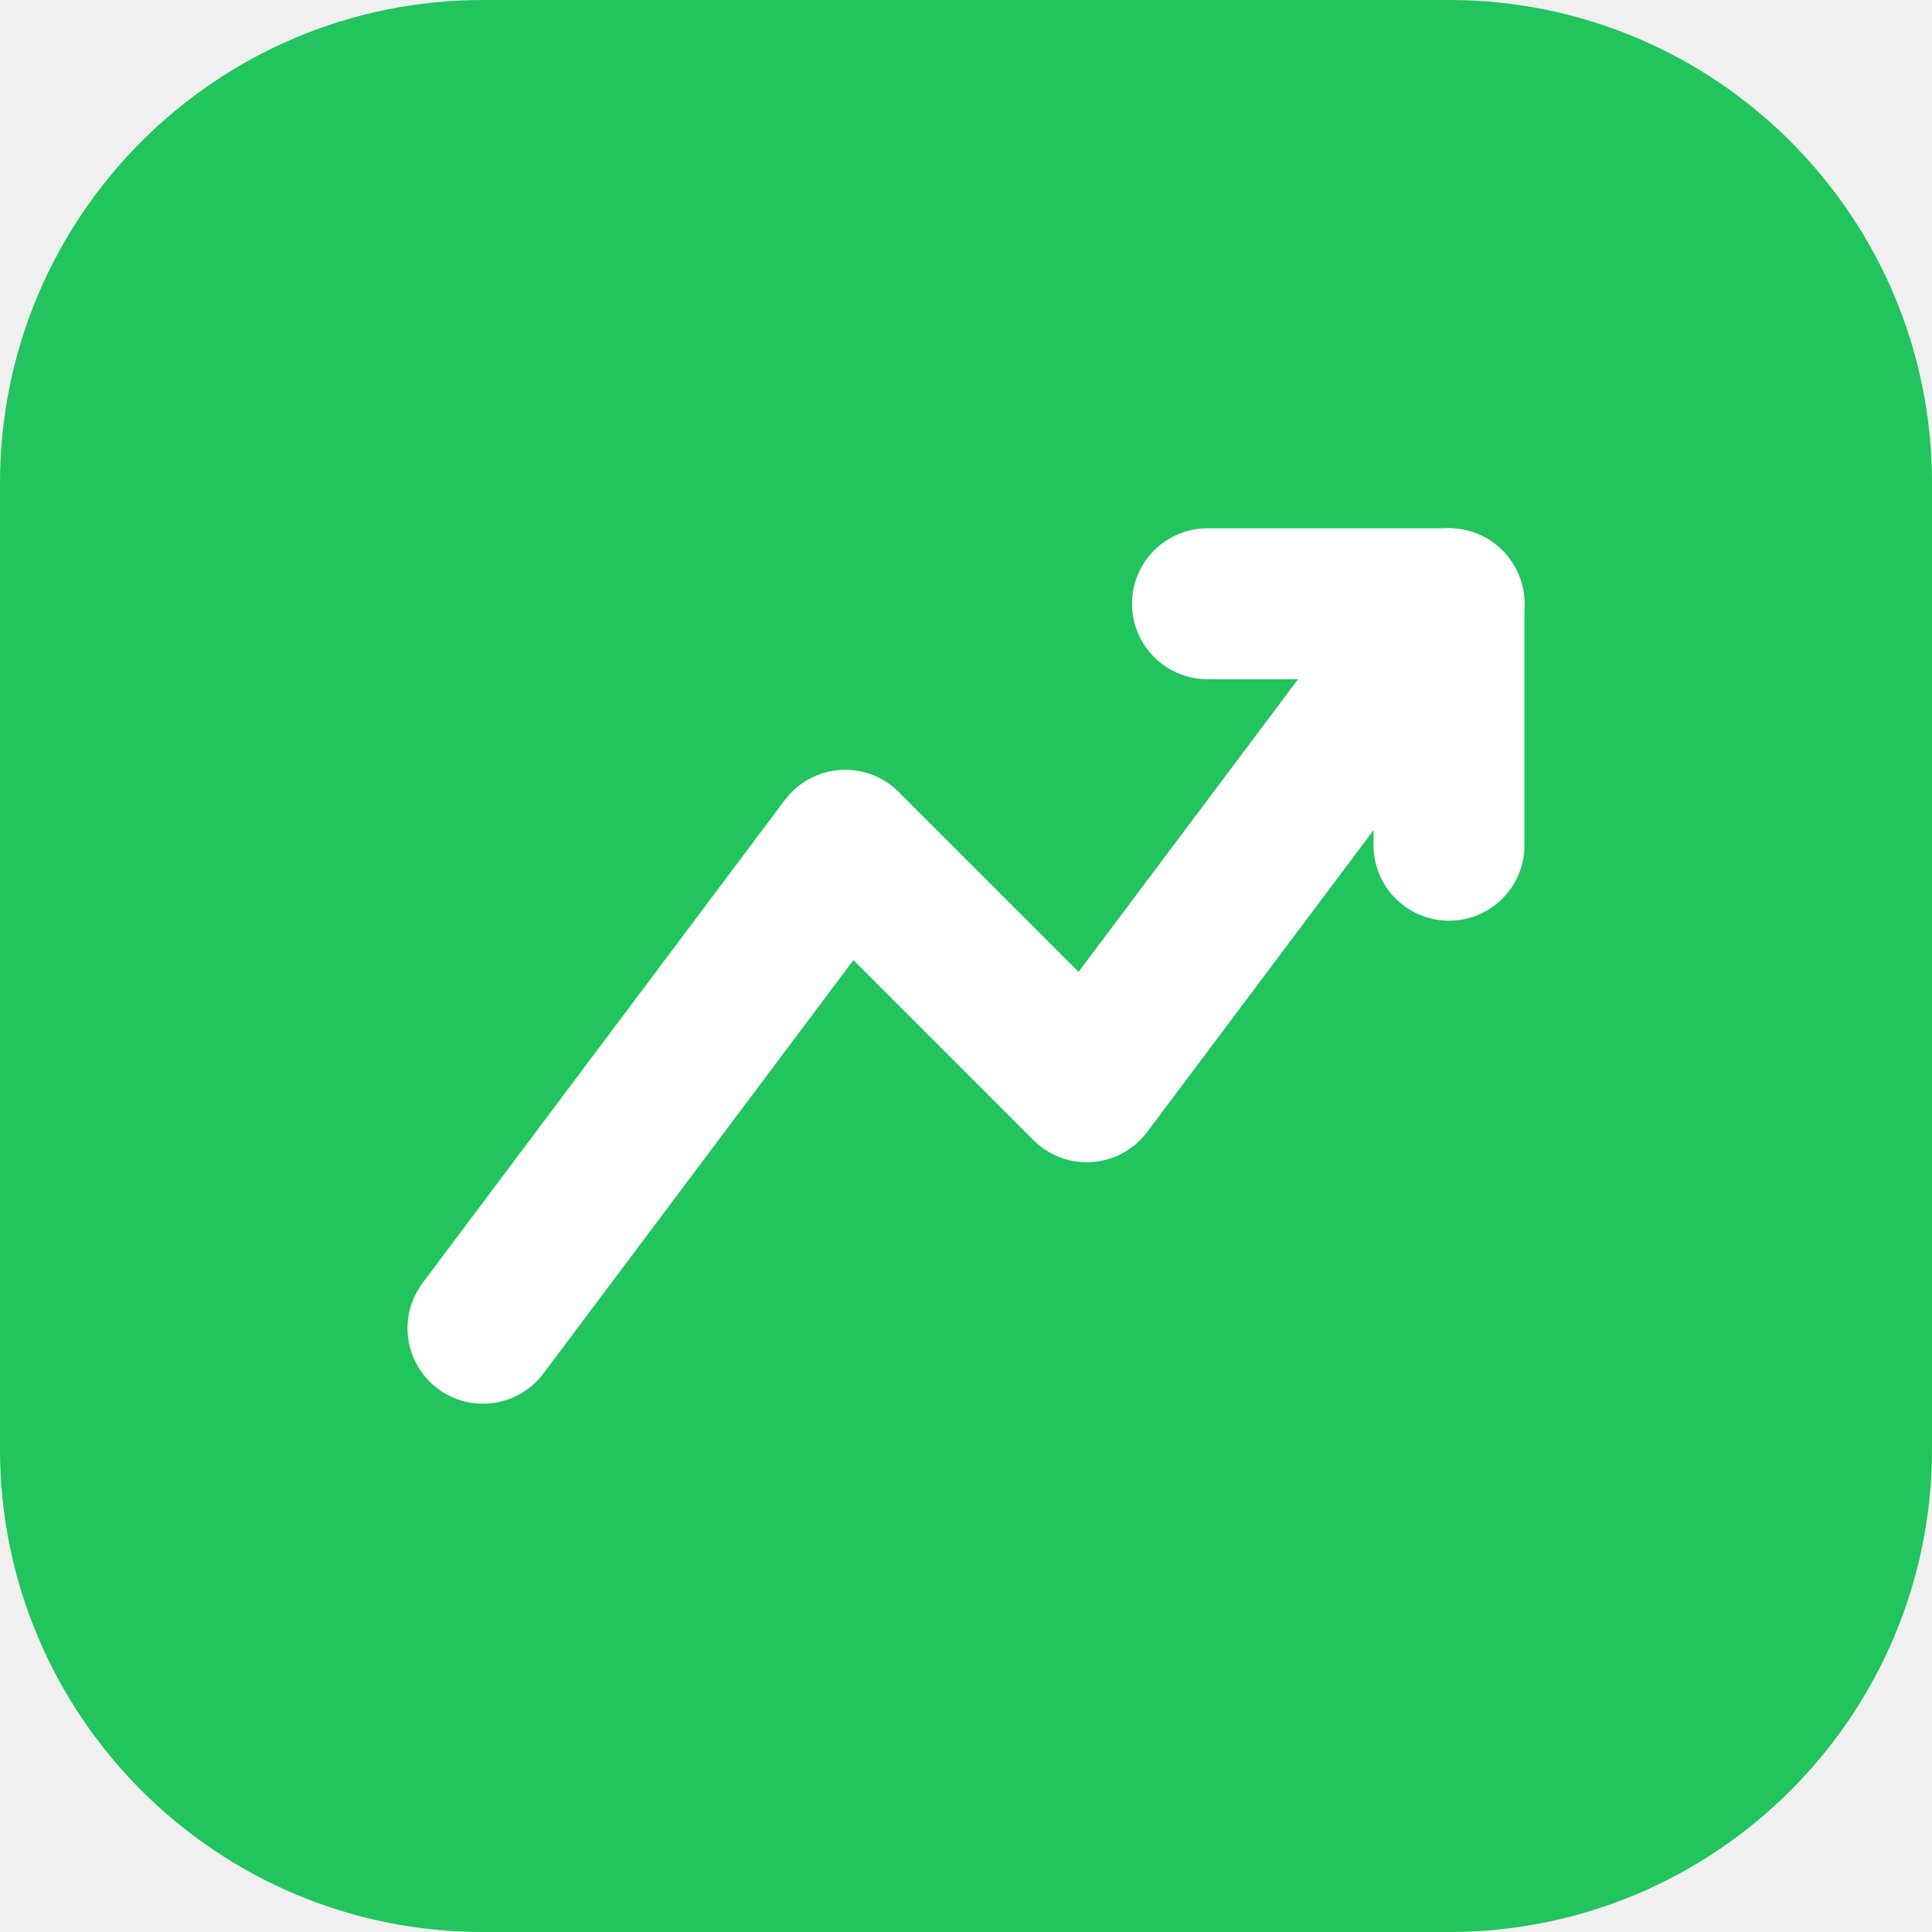
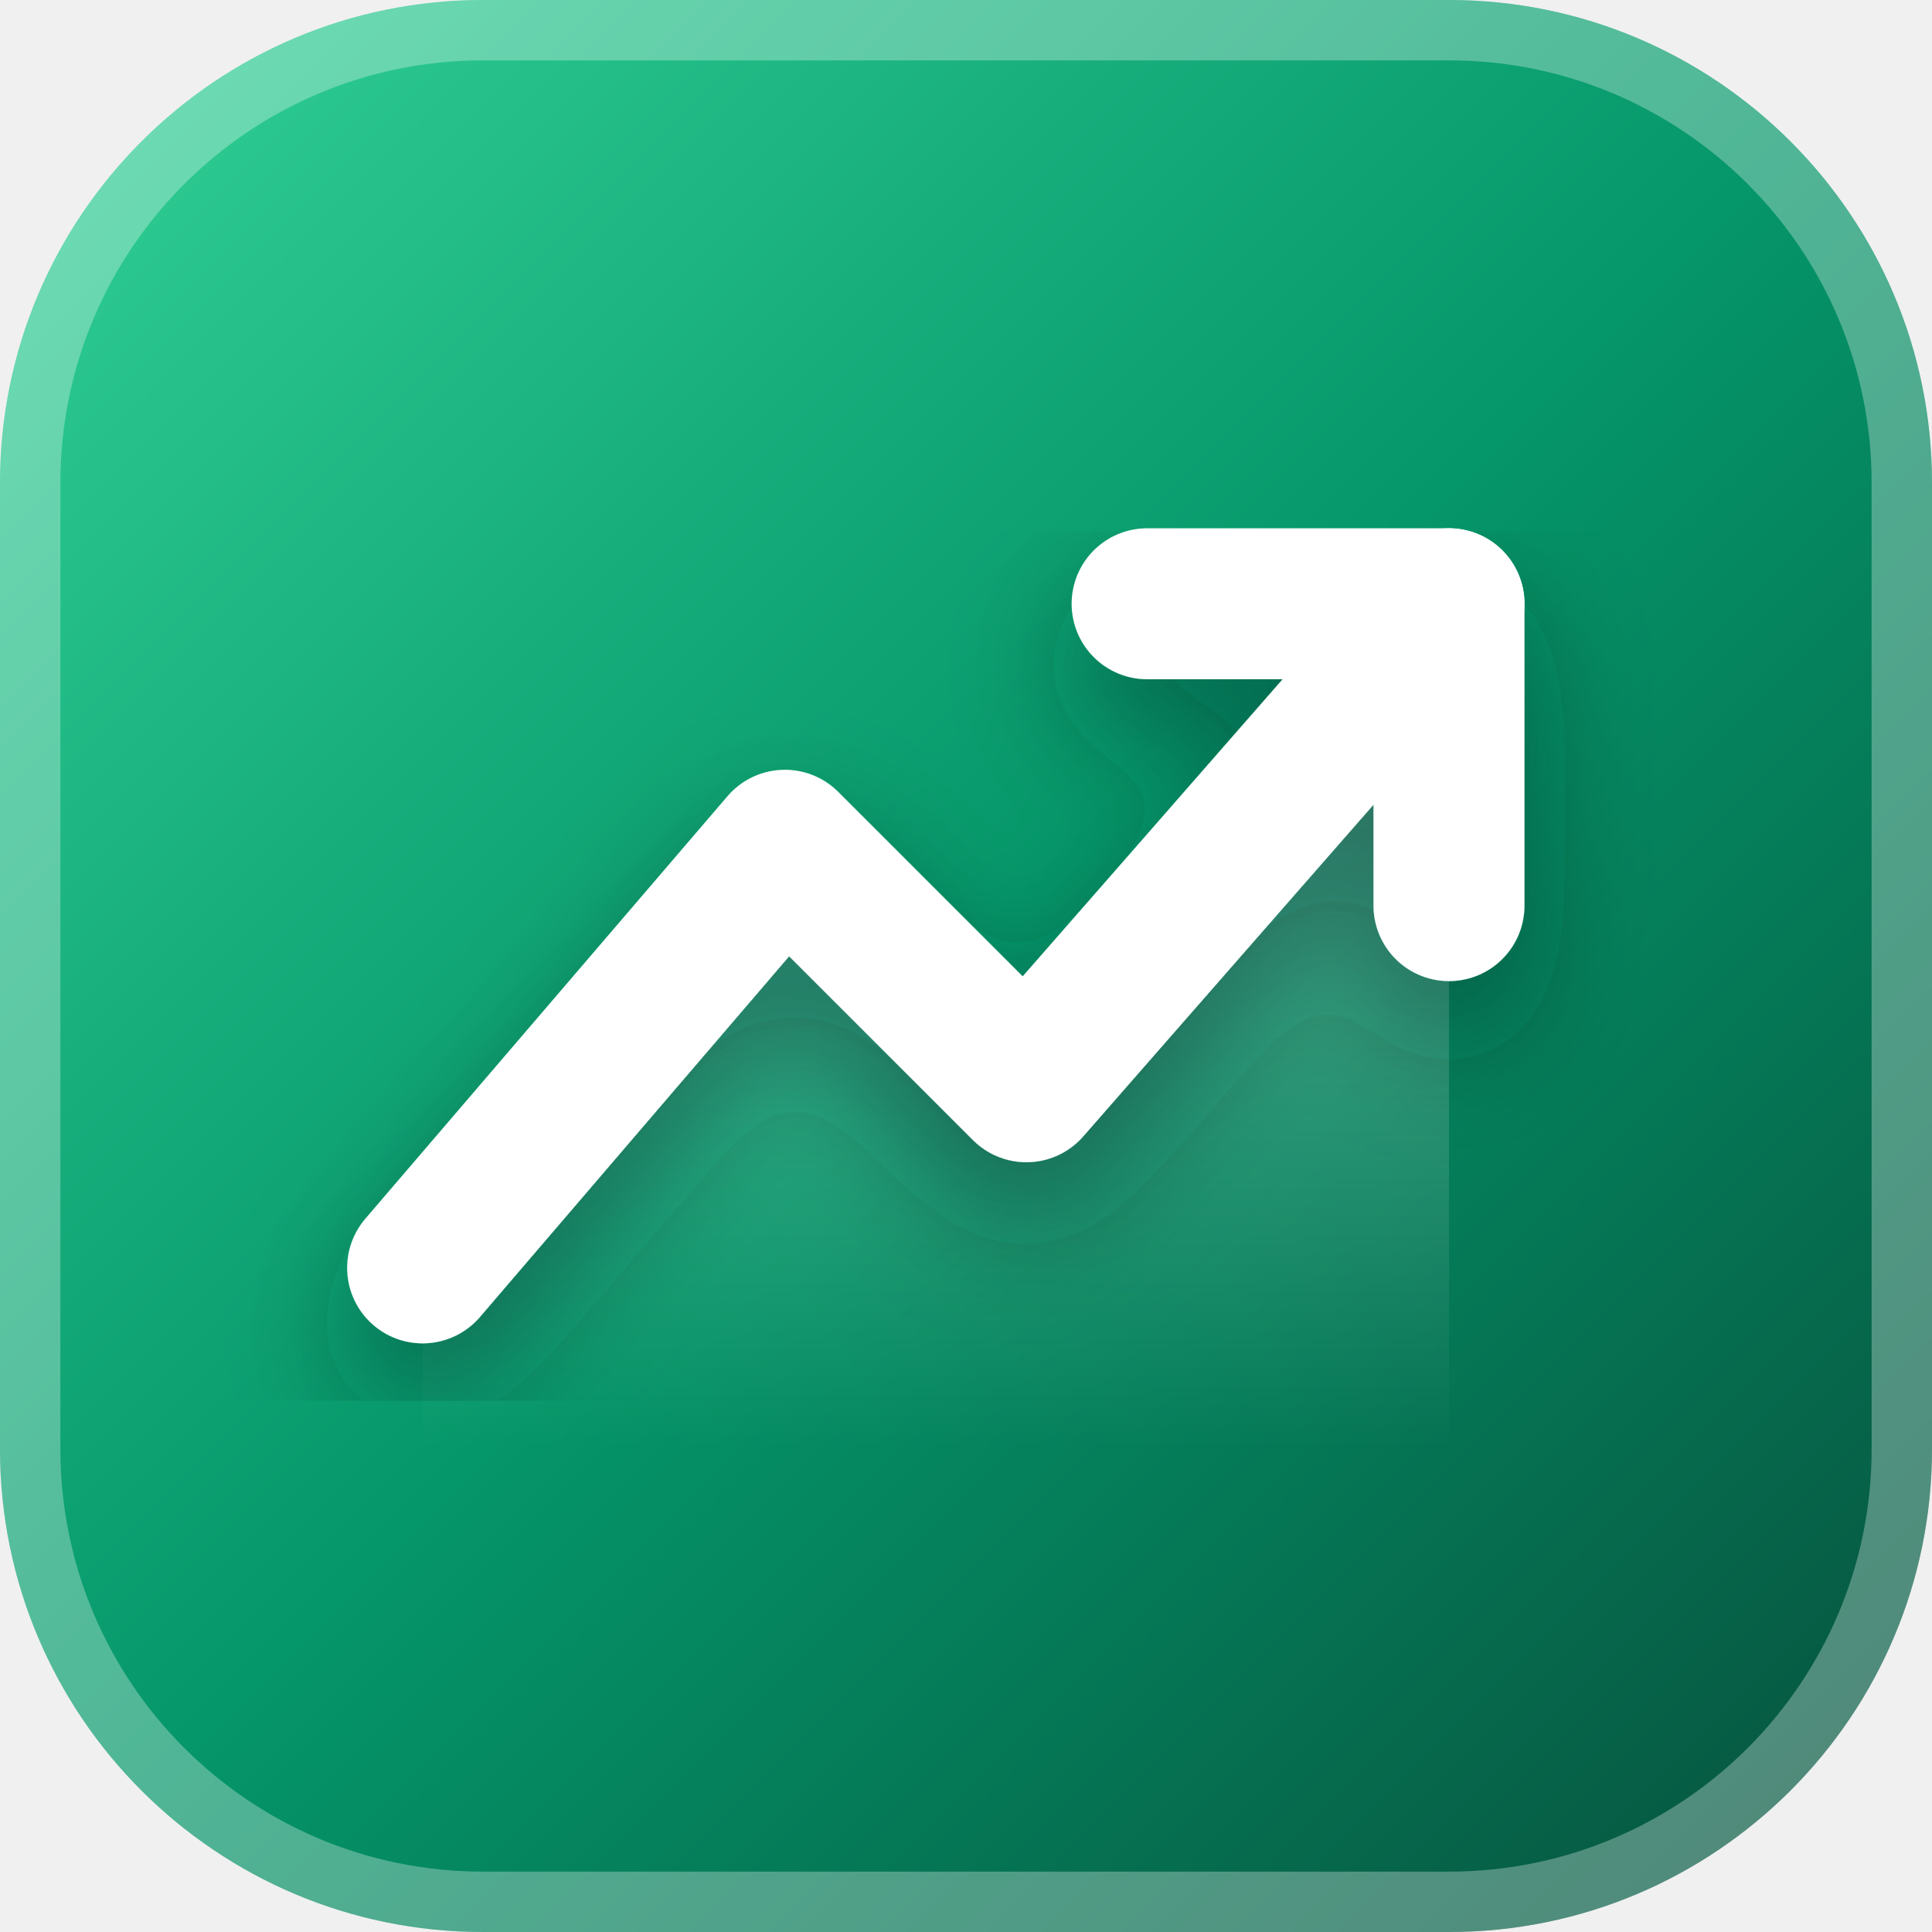
<svg xmlns="http://www.w3.org/2000/svg" width="32" height="32" viewBox="0 0 32 32">
-   <rect width="32" height="32" rx="8" fill="hsl(142, 71%, 45%)" />
-   <polyline points="8 22 14 14 18 18 24 10" fill="none" stroke="white" stroke-width="2.5" stroke-linecap="round" stroke-linejoin="round" />
-   <polyline points="20 10 24 10 24 14" fill="none" stroke="white" stroke-width="2.5" stroke-linecap="round" stroke-linejoin="round" />
+   <defs>
+     <linearGradient id="kff-grad" x1="0%" y1="0%" x2="100%" y2="100%">
+       <stop offset="0%" stop-color="#34D399" />
+       <stop offset="50%" stop-color="#059669" />
+       <stop offset="100%" stop-color="#064E3B" />
+     </linearGradient>
+     <linearGradient id="kff-area" x1="0%" y1="0%" x2="0%" y2="100%">
+       <stop offset="0%" stop-color="#FFFFFF" stop-opacity="0.35" />
+       <stop offset="100%" stop-color="#FFFFFF" stop-opacity="0.0" />
+     </linearGradient>
+     <filter id="kff-glow" x="-20%" y="-20%" width="140%" height="140%">
+       <feDropShadow dx="0" dy="1" stdDeviation="1" flood-color="#022c22" flood-opacity="0.4" />
+     </filter>
+   </defs>
+   <rect width="32" height="32" rx="8" fill="url(#kff-grad)" />
+   <rect x="0.5" y="0.5" width="31" height="31" rx="7.5" fill="none" stroke="rgba(255, 255, 255, 0.3)" stroke-width="1" />
+   <path d="M 7 21 L 13 14 L 17 18 L 24 10 L 24 24 L 7 24 Z" fill="url(#kff-area)" />
+   <g filter="url(#kff-glow)">
+     <polyline points="7 21 13 14 17 18 24 10" fill="none" stroke="#FFFFFF" stroke-width="2.5" stroke-linecap="round" stroke-linejoin="round" />
+     <polyline points="19 10 24 10 24 15" fill="none" stroke="#FFFFFF" stroke-width="2.5" stroke-linecap="round" stroke-linejoin="round" />
+   </g>
</svg>
